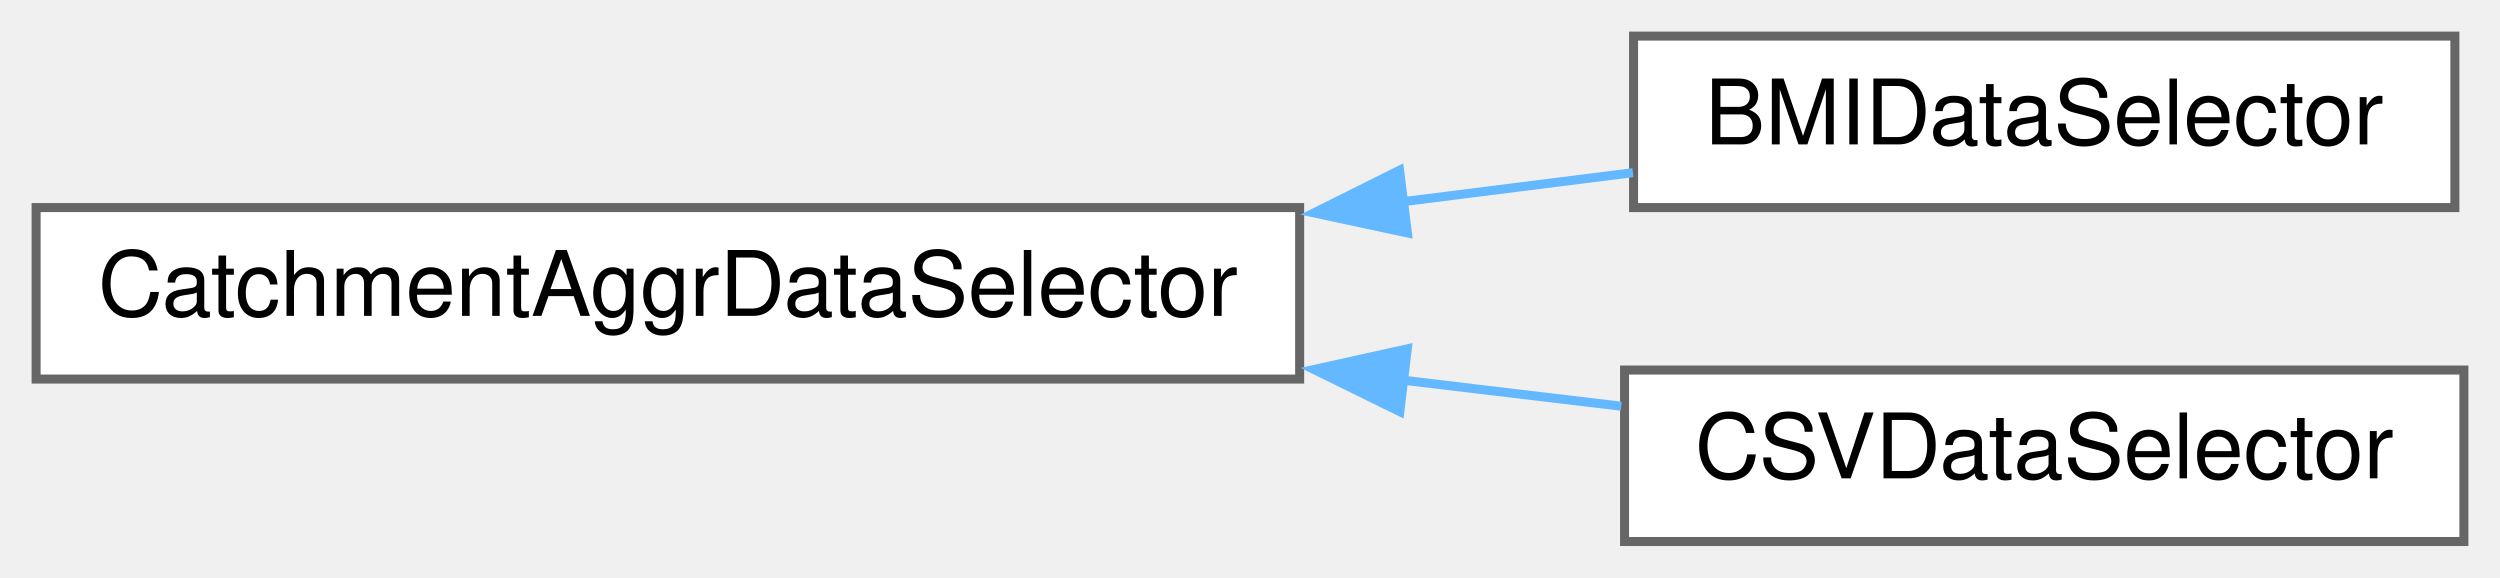
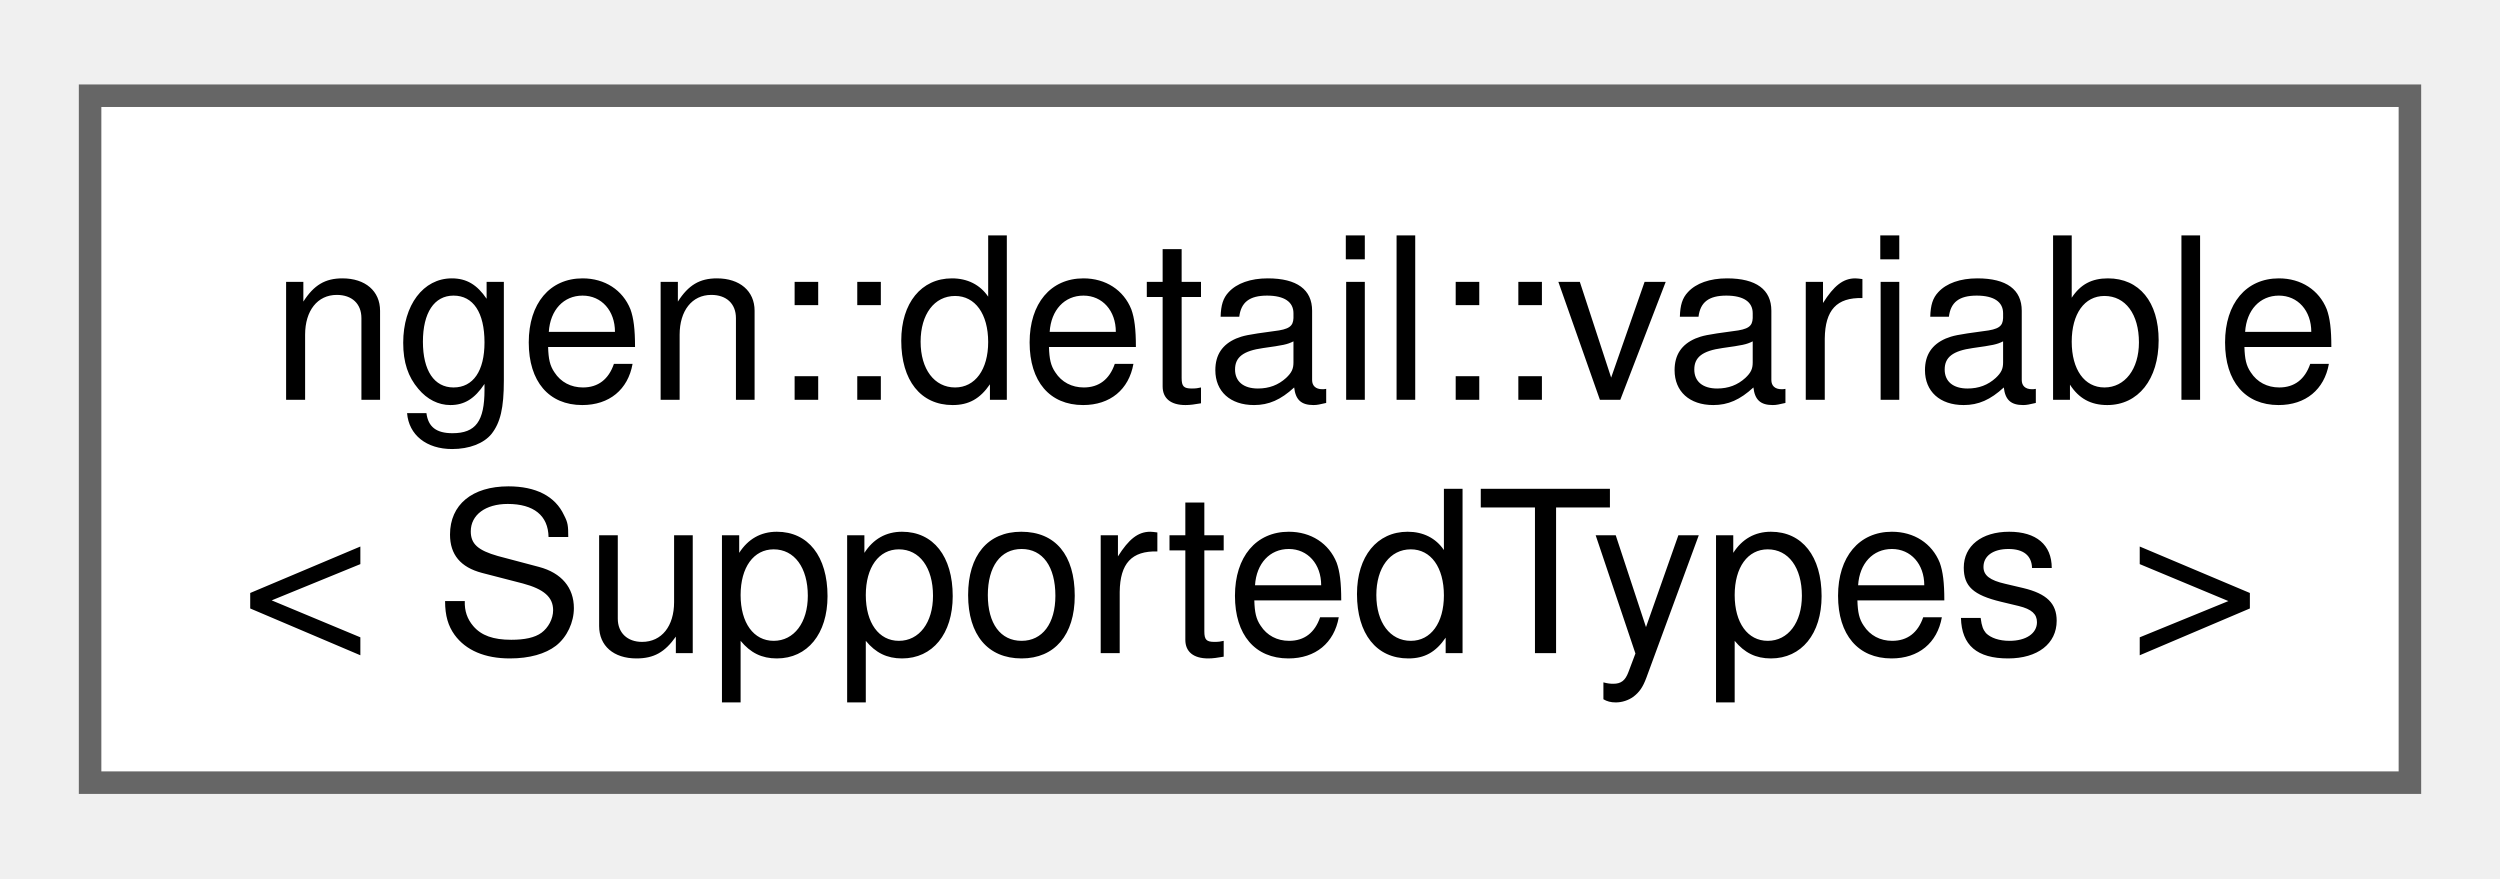
- <svg xmlns="http://www.w3.org/2000/svg" xmlns:xlink="http://www.w3.org/1999/xlink" width="277pt" height="64pt" viewBox="0.00 0.00 277.00 64.00">
-   <g id="graph0" class="graph" transform="scale(1 1) rotate(0) translate(4 60)">
-     <g id="node1" class="node">
-       <g id="a_node1">
-         <a xlink:href="class_catchment_aggr_data_selector.html" target="_top" xlink:title="This class is intended to be the virtual base for all data selectors used with the DataProvider API.">
-           <polygon fill="white" stroke="#666666" points="140,-37 0,-37 0,-18 140,-18 140,-37" />
-           <text text-anchor="middle" x="70" y="-25" font-family="Helvetica,sans-Serif" font-size="10.00">CatchmentAggrDataSelector</text>
+ <svg xmlns="http://www.w3.org/2000/svg" xmlns:xlink="http://www.w3.org/1999/xlink" width="111pt" height="39pt" viewBox="0.00 0.00 111.00 38.50">
+   <g id="graph0" class="graph" transform="scale(1 1) rotate(0) translate(4 34.5)">
+     <g id="Node000000" class="node">
+       <g id="a_Node000000">
+         <a xlink:href="structngen_1_1detail_1_1variable.html" target="_top" xlink:title="Variable Key.">
+           <polygon fill="white" stroke="#666666" points="103,-30.5 0,-30.5 0,0 103,0 103,-30.5" />
+           <text text-anchor="start" x="8" y="-17" font-family="Helvetica,sans-Serif" font-size="10.00">ngen::detail::variable</text>
+           <text text-anchor="middle" x="51.5" y="-5.75" font-family="Helvetica,sans-Serif" font-size="10.00">&lt; SupportedTypes &gt;</text>
        </a>
      </g>
    </g>
-     <g id="node2" class="node">
-       <g id="a_node2">
-         <a xlink:href="class_b_m_i_data_selector.html" target="_top" xlink:title=" ">
-           <polygon fill="white" stroke="#666666" points="268,-56 177,-56 177,-37 268,-37 268,-56" />
-           <text text-anchor="middle" x="222.5" y="-44" font-family="Helvetica,sans-Serif" font-size="10.00">BMIDataSelector</text>
-         </a>
-       </g>
-     </g>
-     <g id="edge1" class="edge">
-       <path fill="none" stroke="#63b8ff" d="M151.26,-37.63C160.07,-38.74 168.79,-39.85 176.93,-40.87" />
-       <polygon fill="#63b8ff" stroke="#63b8ff" points="151.94,-34.19 141.58,-36.41 151.07,-41.14 151.94,-34.19" />
-     </g>
-     <g id="node3" class="node">
-       <g id="a_node3">
-         <a xlink:href="class_c_s_v_data_selector.html" target="_top" xlink:title="This a data selector intended for use with CSV data.">
-           <polygon fill="white" stroke="#666666" points="269,-19 176,-19 176,0 269,0 269,-19" />
-           <text text-anchor="middle" x="222.5" y="-7" font-family="Helvetica,sans-Serif" font-size="10.00">CSVDataSelector</text>
-         </a>
-       </g>
-     </g>
-     <g id="edge2" class="edge">
-       <path fill="none" stroke="#63b8ff" d="M151.41,-17.88C159.7,-16.89 167.91,-15.91 175.64,-14.99" />
-       <polygon fill="#63b8ff" stroke="#63b8ff" points="151.1,-14.39 141.59,-19.06 151.93,-21.35 151.1,-14.39" />
-     </g>
  </g>
</svg>
